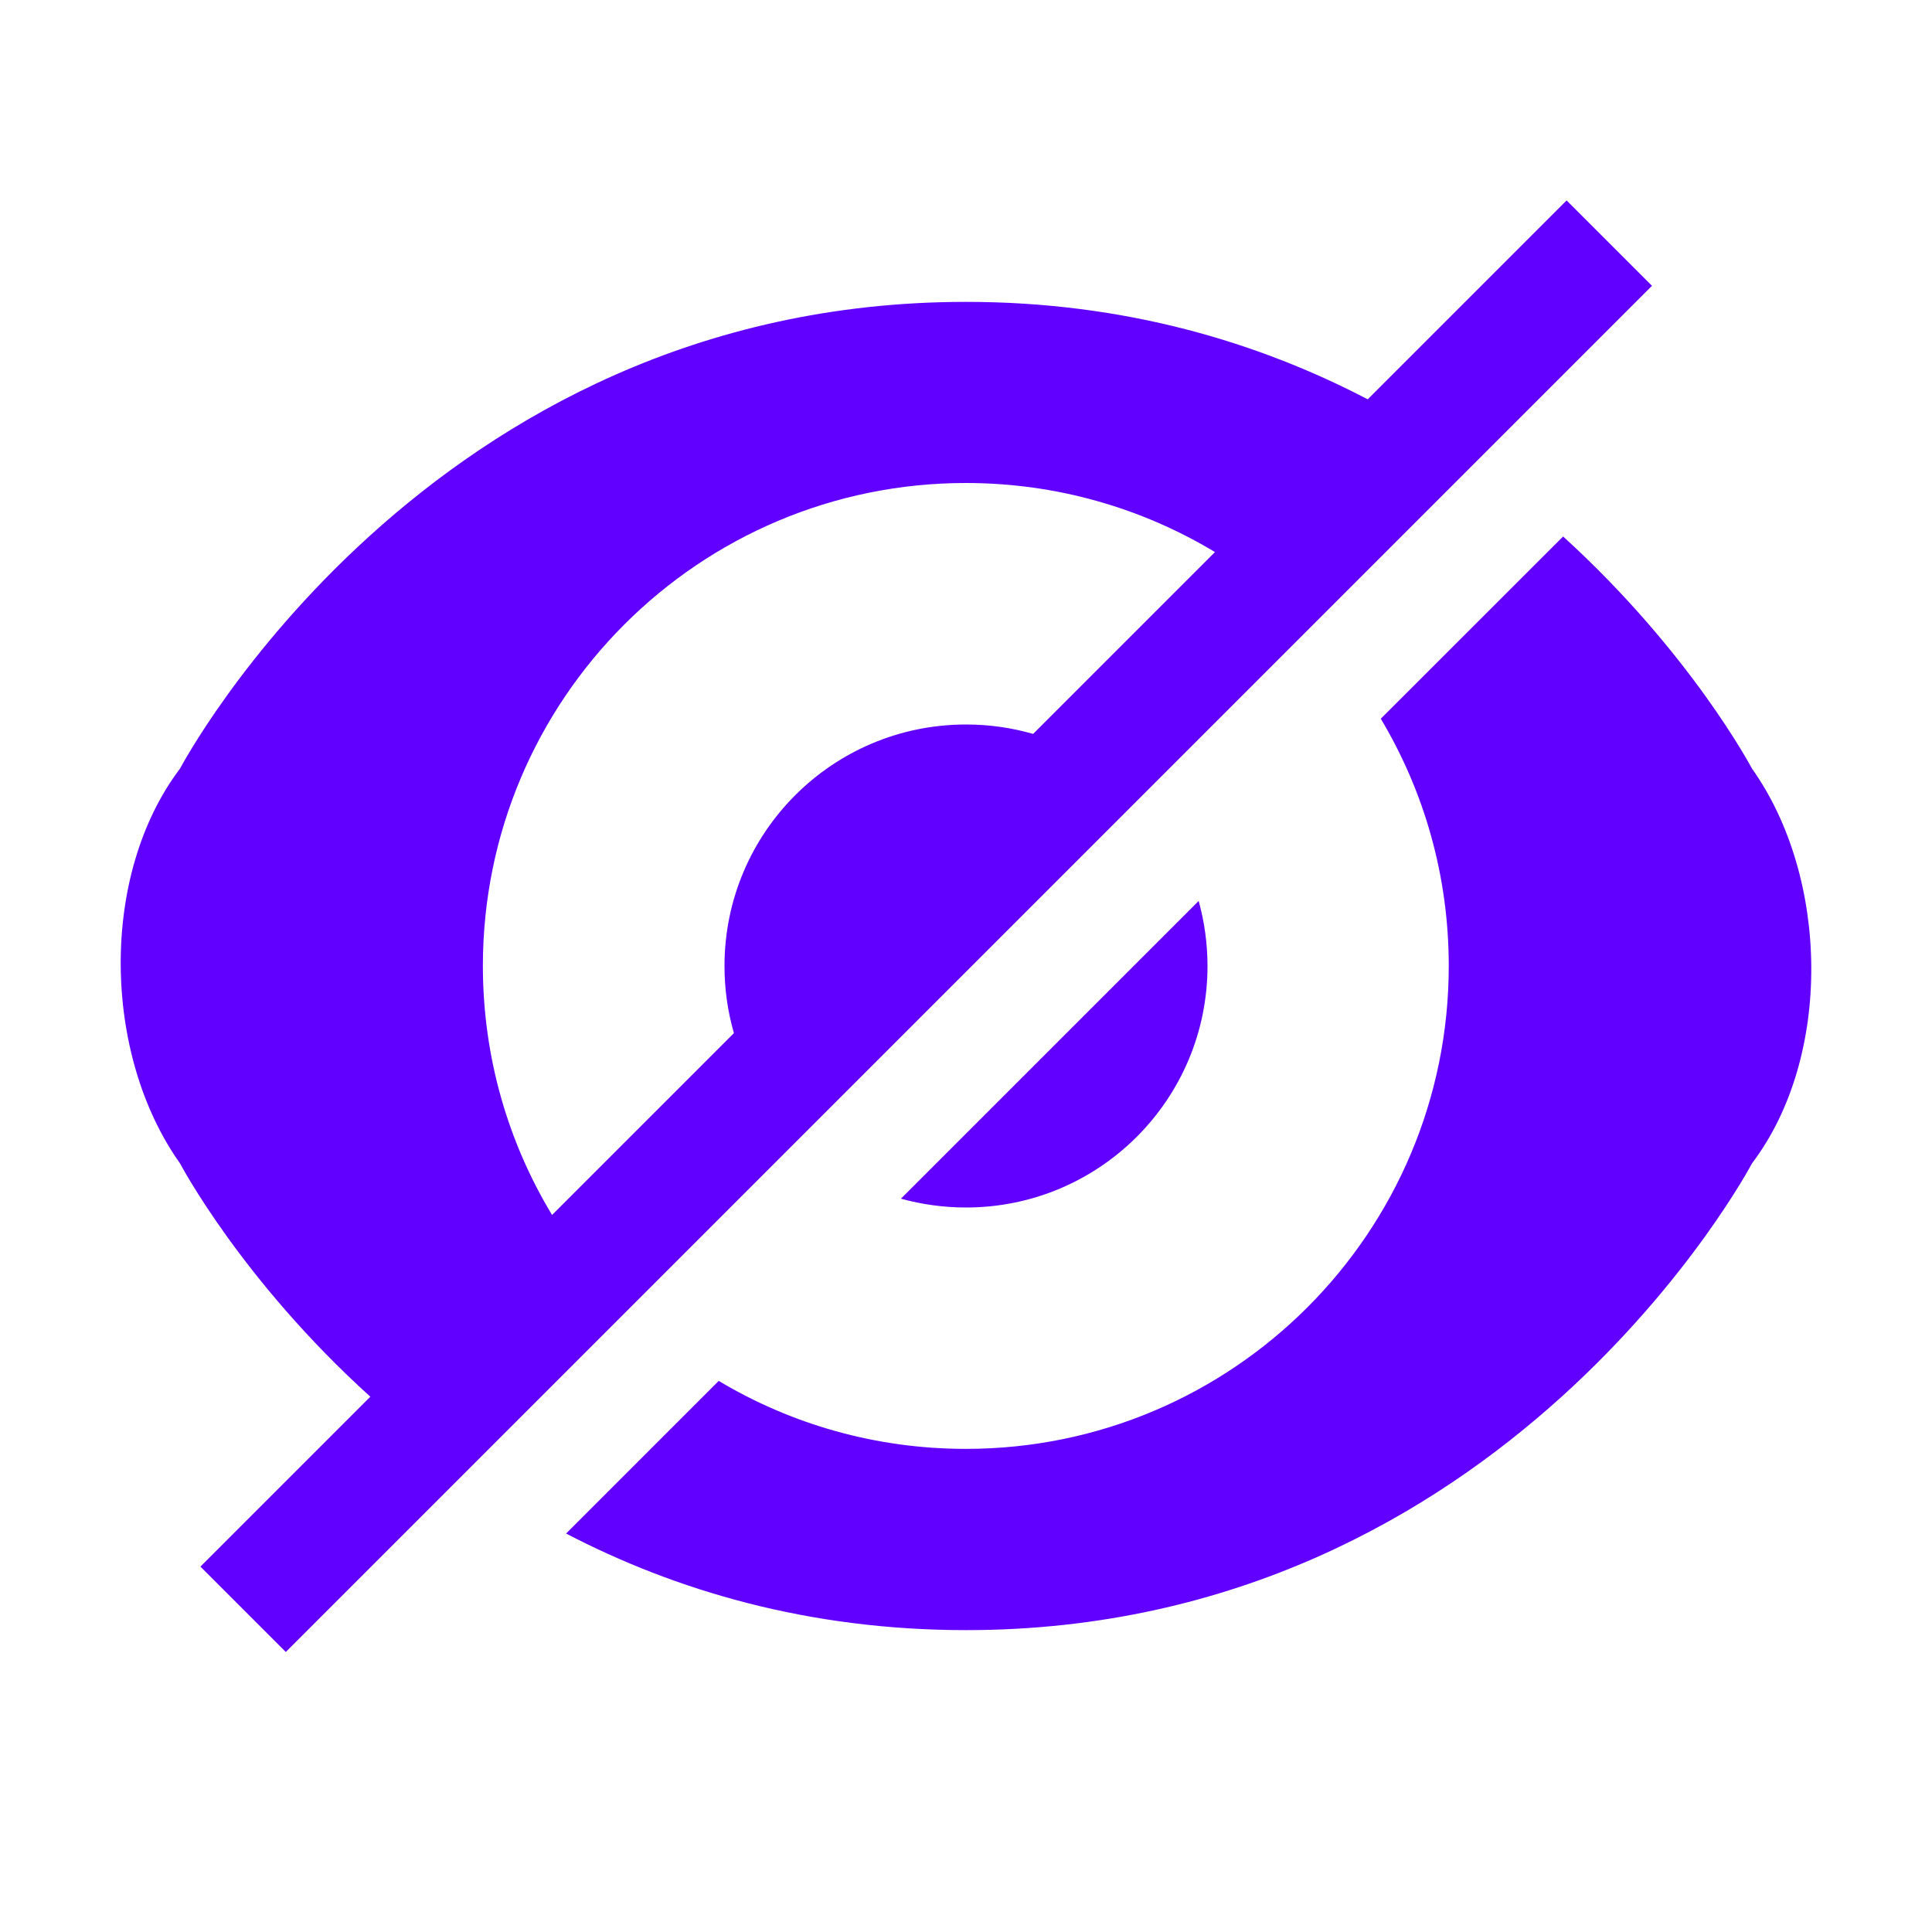
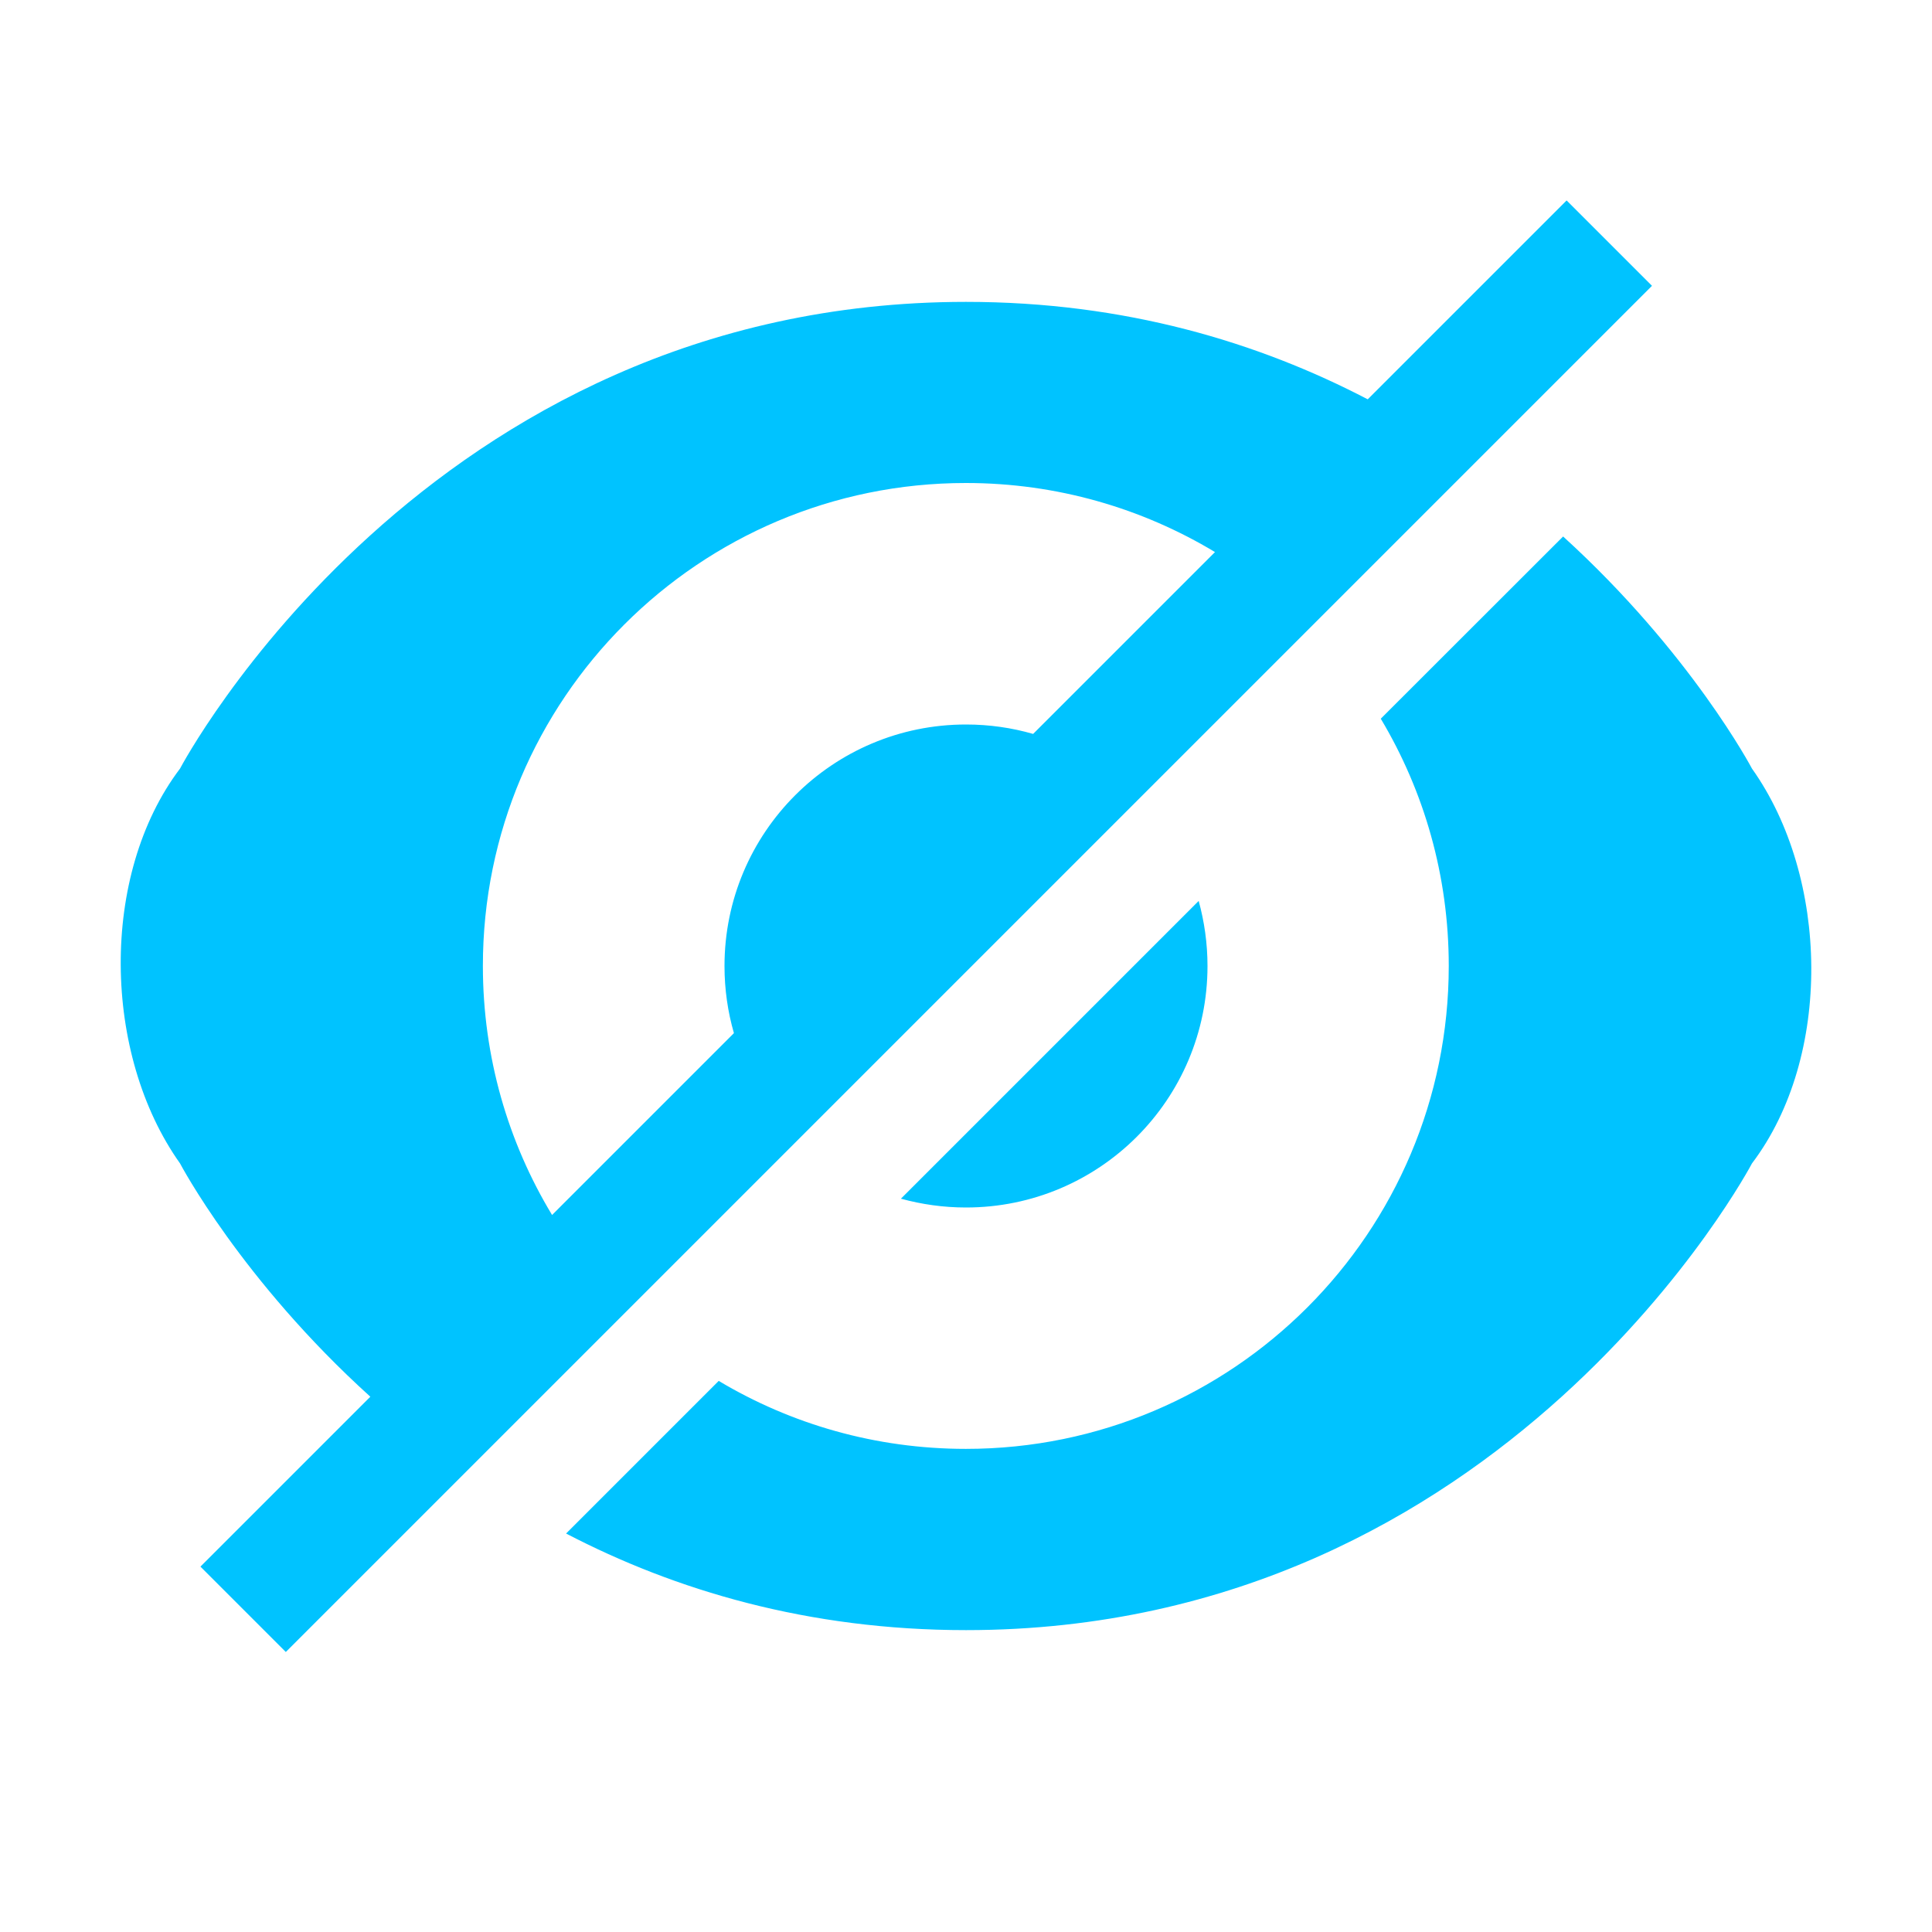
<svg xmlns="http://www.w3.org/2000/svg" width="16px" height="16px" viewBox="0 0 16 16" version="1.1">
  <defs />
  <g id="Page-1" stroke="none" stroke-width="1" fill="none" fill-rule="evenodd">
-     <g id="hide-icon-active" fill="#6200ff">
+     <g id="hide-icon-active" fill="#00c3ff">
      <g transform="translate(1, 1)" id="Combined-Shape">
        <path d="M2.067,10.567 C0.999,9.601 0.491,8.635 0.491,8.635 C-0.151,7.732 -0.177,6.247 0.491,5.365 C0.491,5.365 2.526,1.5 7,1.5 C8.317,1.5 9.422,1.835 10.327,2.307 L11.974,0.66 L12.681,1.367 L1.367,12.681 L0.66,11.974 L2.067,10.567 Z M9.062,3.572 C8.459,3.209 7.753,3 6.999,3 C4.79,3 2.999,4.791 2.999,6.999 C2.999,7.754 3.208,8.46 3.572,9.062 L5.078,7.556 C5.027,7.379 5,7.193 5,7 C5,5.895 5.895,5 7,5 C7.193,5 7.379,5.027 7.556,5.078 L9.062,3.572 Z M3.688,11.7 L4.952,10.436 C5.551,10.794 6.251,10.999 6.999,10.999 C9.208,10.999 10.998,9.208 10.998,6.999 C10.998,6.251 10.793,5.551 10.435,4.952 L11.945,3.443 C13.004,4.406 13.509,5.365 13.509,5.365 C14.151,6.268 14.177,7.753 13.509,8.635 C13.509,8.635 11.474,12.5 7,12.5 C5.69,12.5 4.589,12.169 3.688,11.7 Z M6.461,8.927 L8.927,6.461 C8.974,6.633 9,6.813 9,7 C9,8.105 8.105,9 7,9 C6.813,9 6.633,8.974 6.461,8.927 Z" />
      </g>
    </g>
  </g>
</svg>
